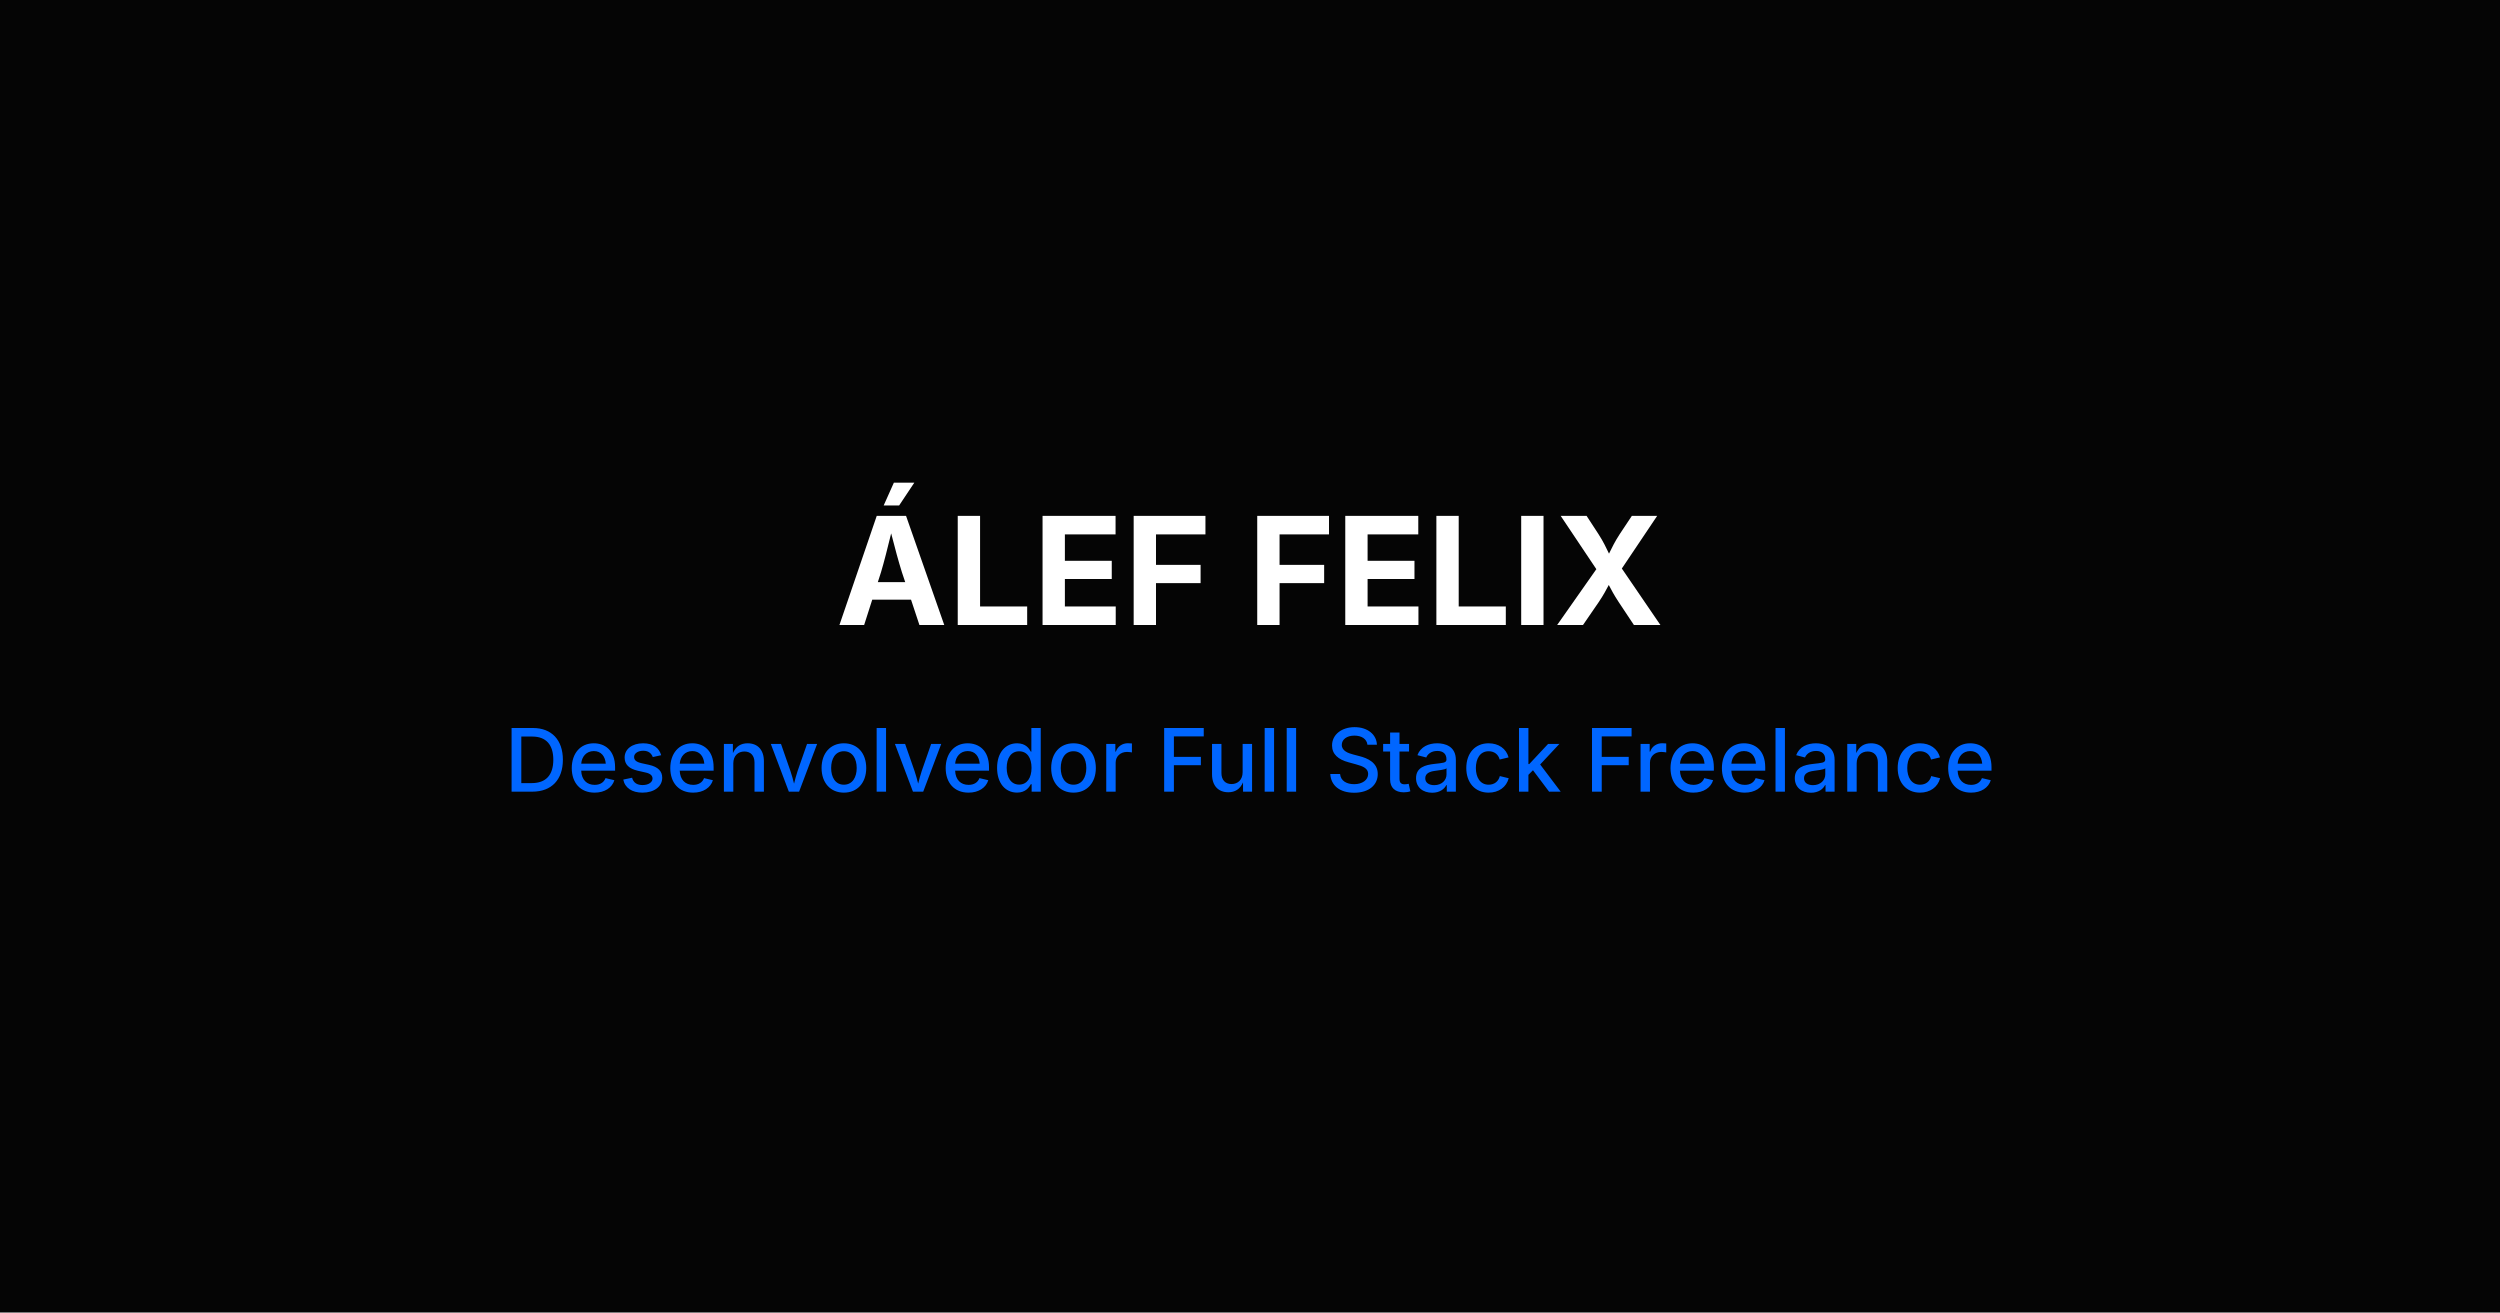
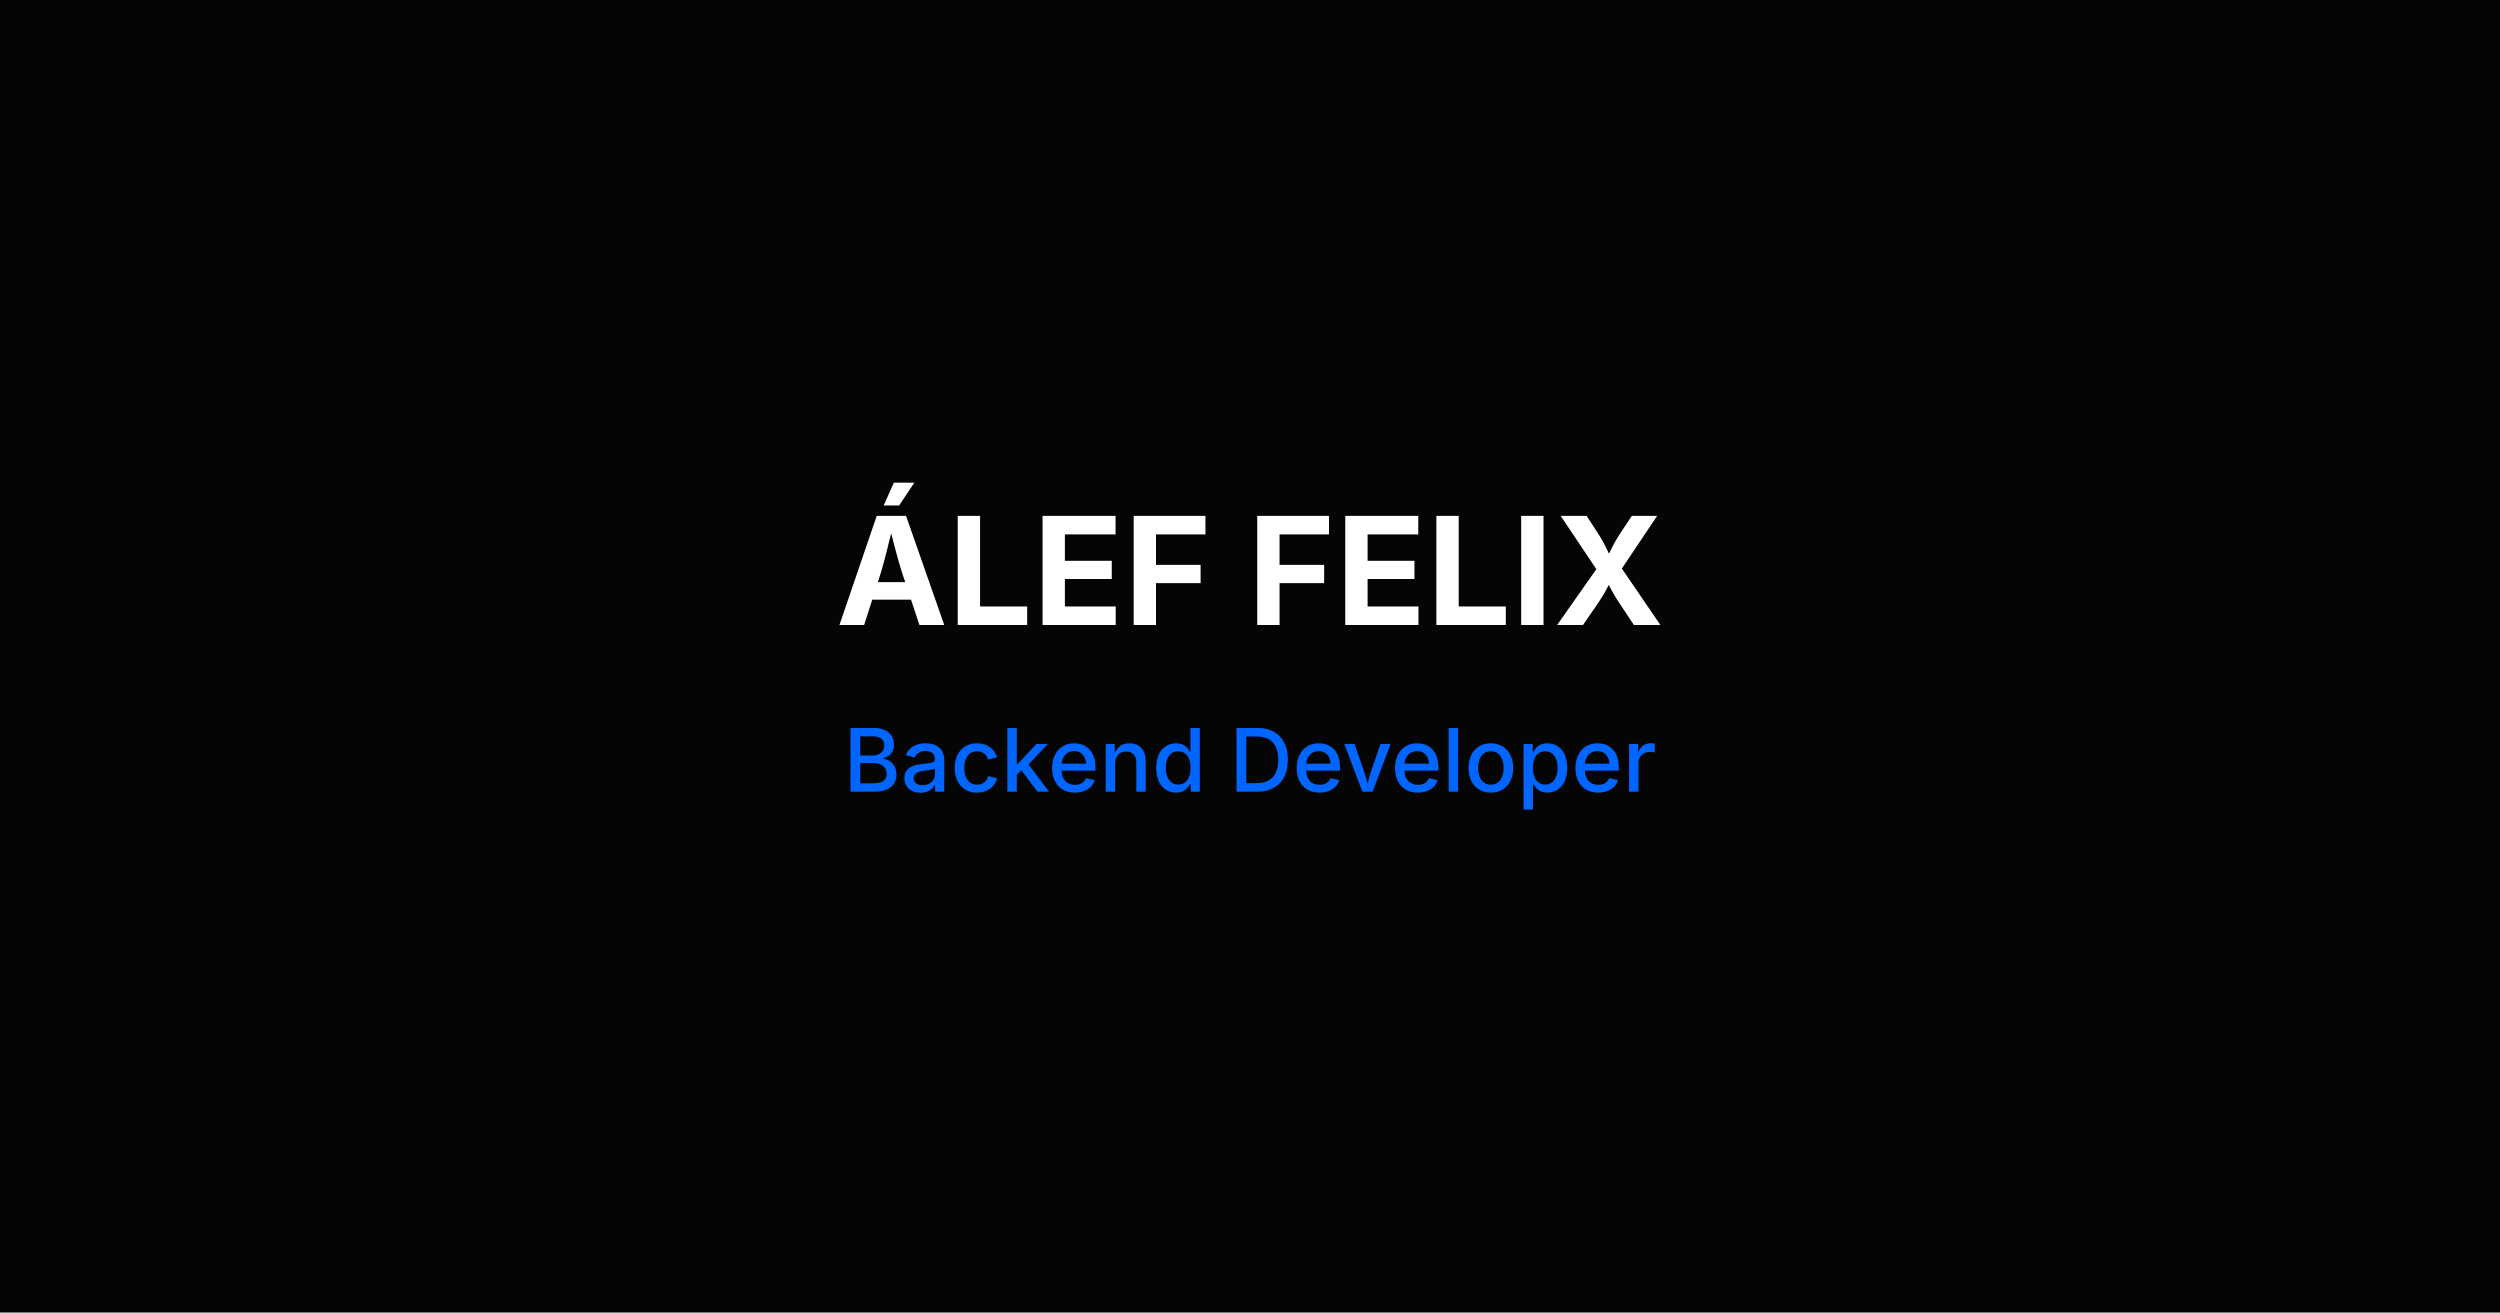
<svg xmlns="http://www.w3.org/2000/svg" viewBox="0 0 1200 630" width="1200" height="630">
  <rect width="1200" height="630" fill="#050505" />
  <text x="600" y="300" font-family="system-ui, -apple-system, sans-serif" font-size="72" font-weight="bold" fill="#ffffff" text-anchor="middle">
    ÁLEF FELIX
  </text>
  <text x="600" y="380" font-family="system-ui, -apple-system, sans-serif" font-size="42" font-weight="500" fill="#0066FF" text-anchor="middle">
-     Desenvolvedor Full Stack Freelance
+     Backend Developer
  </text>
</svg>
